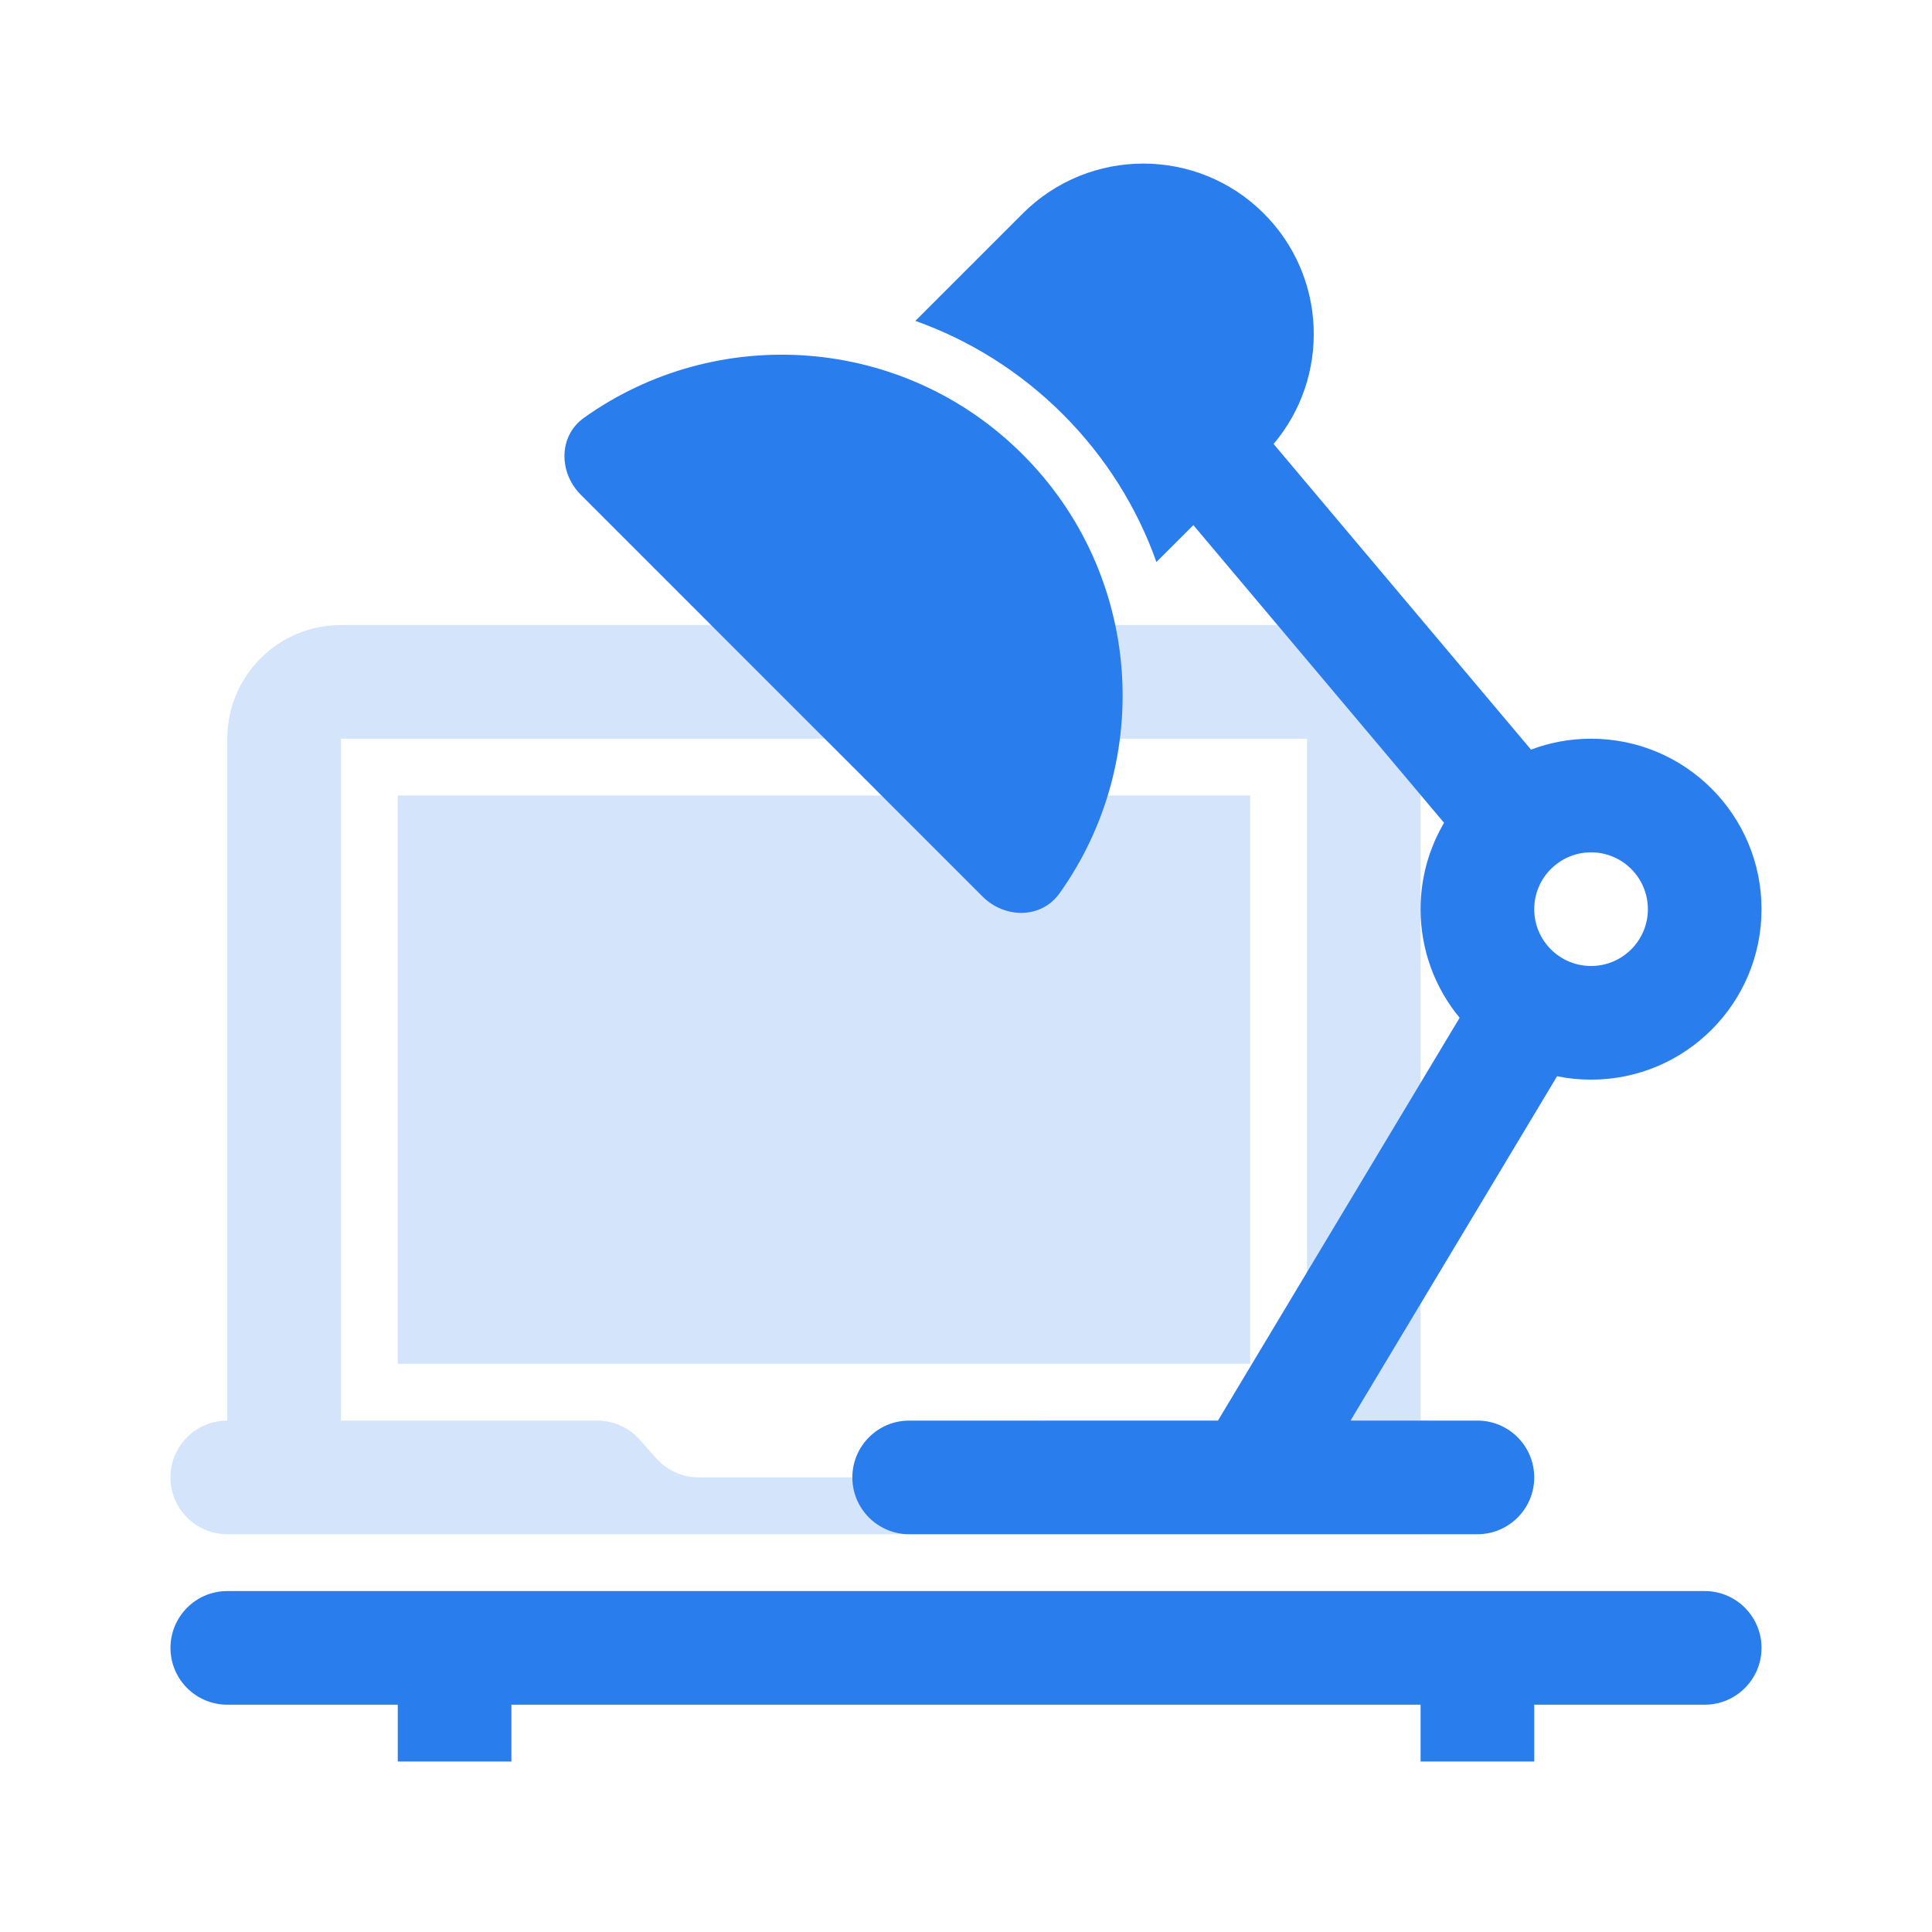
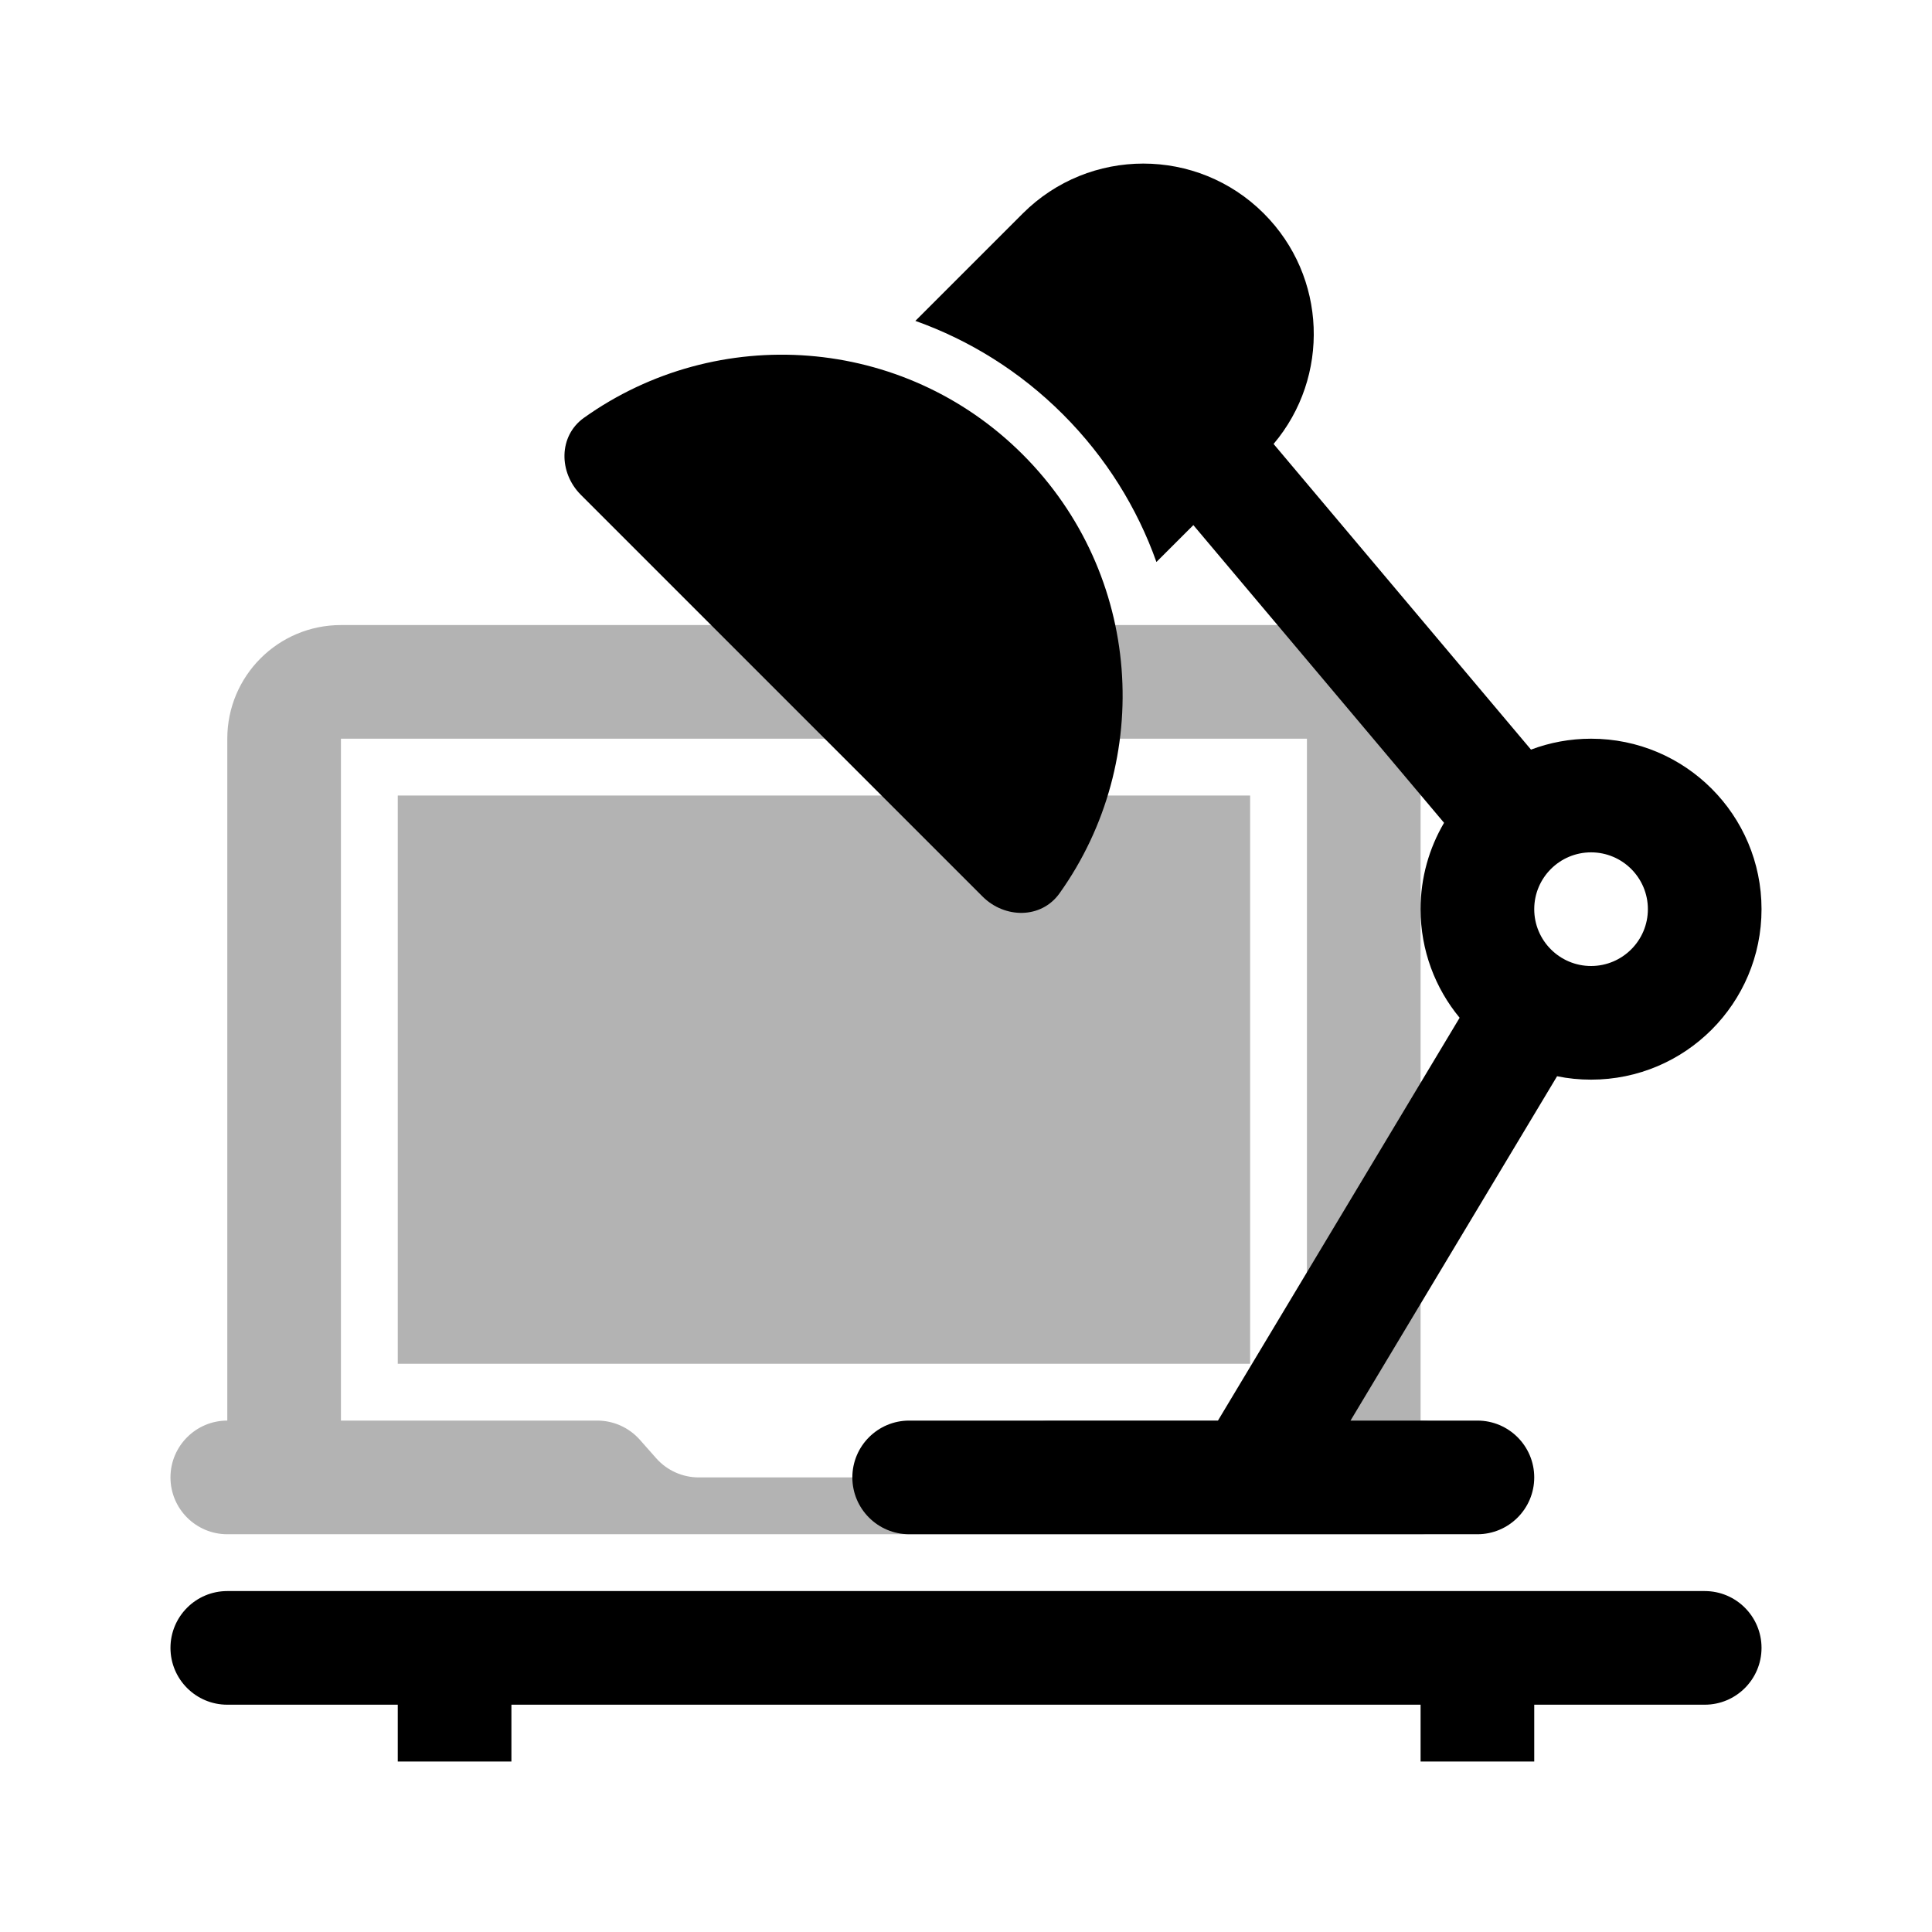
<svg xmlns="http://www.w3.org/2000/svg" width="34" height="34" viewBox="0 0 34 34" fill="none">
-   <path d="M7 14H22V24H7V14Z" fill="#D4E5FB" />
-   <path fill-rule="evenodd" clip-rule="evenodd" d="M4 13C4 11.895 4.895 11 6 11H23C24.105 11 25 11.895 25 13L25 25C25.552 25 26 25.448 26 26C26 26.552 25.552 27 25 27H4C3.448 27 3 26.552 3 26C3 25.448 3.448 25 4 25V13ZM6 25H10.511C10.797 25 11.07 25.123 11.26 25.337L11.548 25.663C11.738 25.877 12.01 26 12.297 26H16.703C16.99 26 17.262 25.877 17.452 25.663L17.74 25.337C17.93 25.123 18.203 25 18.489 25H23V13H6V25Z" fill="#D4E5FB" />
-   <path fill-rule="evenodd" clip-rule="evenodd" d="M20.351 9.89L21.001 9.241L25.413 14.48C25.151 14.926 25 15.445 25 16C25 16.726 25.258 17.392 25.687 17.911L21.434 25H16C15.448 25 15 25.448 15 26C15 26.552 15.448 27 16 27H26C26.552 27 27 26.552 27 26C27 25.448 26.552 25 26 25H23.767L27.402 18.94C27.595 18.98 27.795 19 28 19C29.657 19 31 17.657 31 16C31 14.343 29.657 13 28 13C27.628 13 27.271 13.068 26.943 13.192L22.413 7.813C23.41 6.634 23.353 4.868 22.241 3.757C21.07 2.586 19.171 2.586 17.999 3.757L16.109 5.647C17.057 5.985 17.947 6.533 18.706 7.292C19.465 8.051 20.014 8.942 20.351 9.89ZM28 15C28.552 15 29 15.448 29 16C29 16.552 28.552 17 28 17C27.448 17 27 16.552 27 16C27 15.448 27.448 15 28 15Z" fill="#2A7DEC" />
-   <path d="M10.276 7.353C12.62 5.681 15.896 5.896 17.999 7.999C20.102 10.103 20.318 13.379 18.645 15.722C18.324 16.172 17.683 16.168 17.292 15.778L10.221 8.707C9.831 8.316 9.827 7.674 10.276 7.353Z" fill="#2A7DEC" />
-   <path d="M4 28C3.448 28 3 28.448 3 29C3 29.552 3.448 30 4 30H7V31H9V30H25V31H27V30H30C30.552 30 31 29.552 31 29C31 28.448 30.552 28 30 28H4Z" fill="#2A7DEC" />
+   <path d="M7 14H22V24H7V14Z" fill="currentColor" fill-opacity="0.3" />
+   <path fill-rule="evenodd" clip-rule="evenodd" d="M4 13C4 11.895 4.895 11 6 11H23C24.105 11 25 11.895 25 13L25 25C25.552 25 26 25.448 26 26C26 26.552 25.552 27 25 27H4C3.448 27 3 26.552 3 26C3 25.448 3.448 25 4 25V13ZM6 25H10.511C10.797 25 11.07 25.123 11.26 25.337L11.548 25.663C11.738 25.877 12.01 26 12.297 26H16.703C16.99 26 17.262 25.877 17.452 25.663L17.74 25.337C17.93 25.123 18.203 25 18.489 25H23V13H6V25Z" fill="currentColor" fill-opacity="0.3" />
+   <path fill-rule="evenodd" clip-rule="evenodd" d="M20.351 9.89L21.001 9.241L25.413 14.48C25.151 14.926 25 15.445 25 16C25 16.726 25.258 17.392 25.687 17.911L21.434 25H16C15.448 25 15 25.448 15 26C15 26.552 15.448 27 16 27H26C26.552 27 27 26.552 27 26C27 25.448 26.552 25 26 25H23.767L27.402 18.94C27.595 18.98 27.795 19 28 19C29.657 19 31 17.657 31 16C31 14.343 29.657 13 28 13C27.628 13 27.271 13.068 26.943 13.192L22.413 7.813C23.41 6.634 23.353 4.868 22.241 3.757C21.07 2.586 19.171 2.586 17.999 3.757L16.109 5.647C17.057 5.985 17.947 6.533 18.706 7.292C19.465 8.051 20.014 8.942 20.351 9.89ZM28 15C28.552 15 29 15.448 29 16C29 16.552 28.552 17 28 17C27.448 17 27 16.552 27 16C27 15.448 27.448 15 28 15Z" fill="currentColor" />
+   <path d="M10.276 7.353C12.62 5.681 15.896 5.896 17.999 7.999C20.102 10.103 20.318 13.379 18.645 15.722C18.324 16.172 17.683 16.168 17.292 15.778L10.221 8.707C9.831 8.316 9.827 7.674 10.276 7.353Z" fill="currentColor" />
+   <path d="M4 28C3.448 28 3 28.448 3 29C3 29.552 3.448 30 4 30H7V31H9V30H25V31H27V30H30C30.552 30 31 29.552 31 29C31 28.448 30.552 28 30 28H4Z" fill="currentColor" />
</svg>
